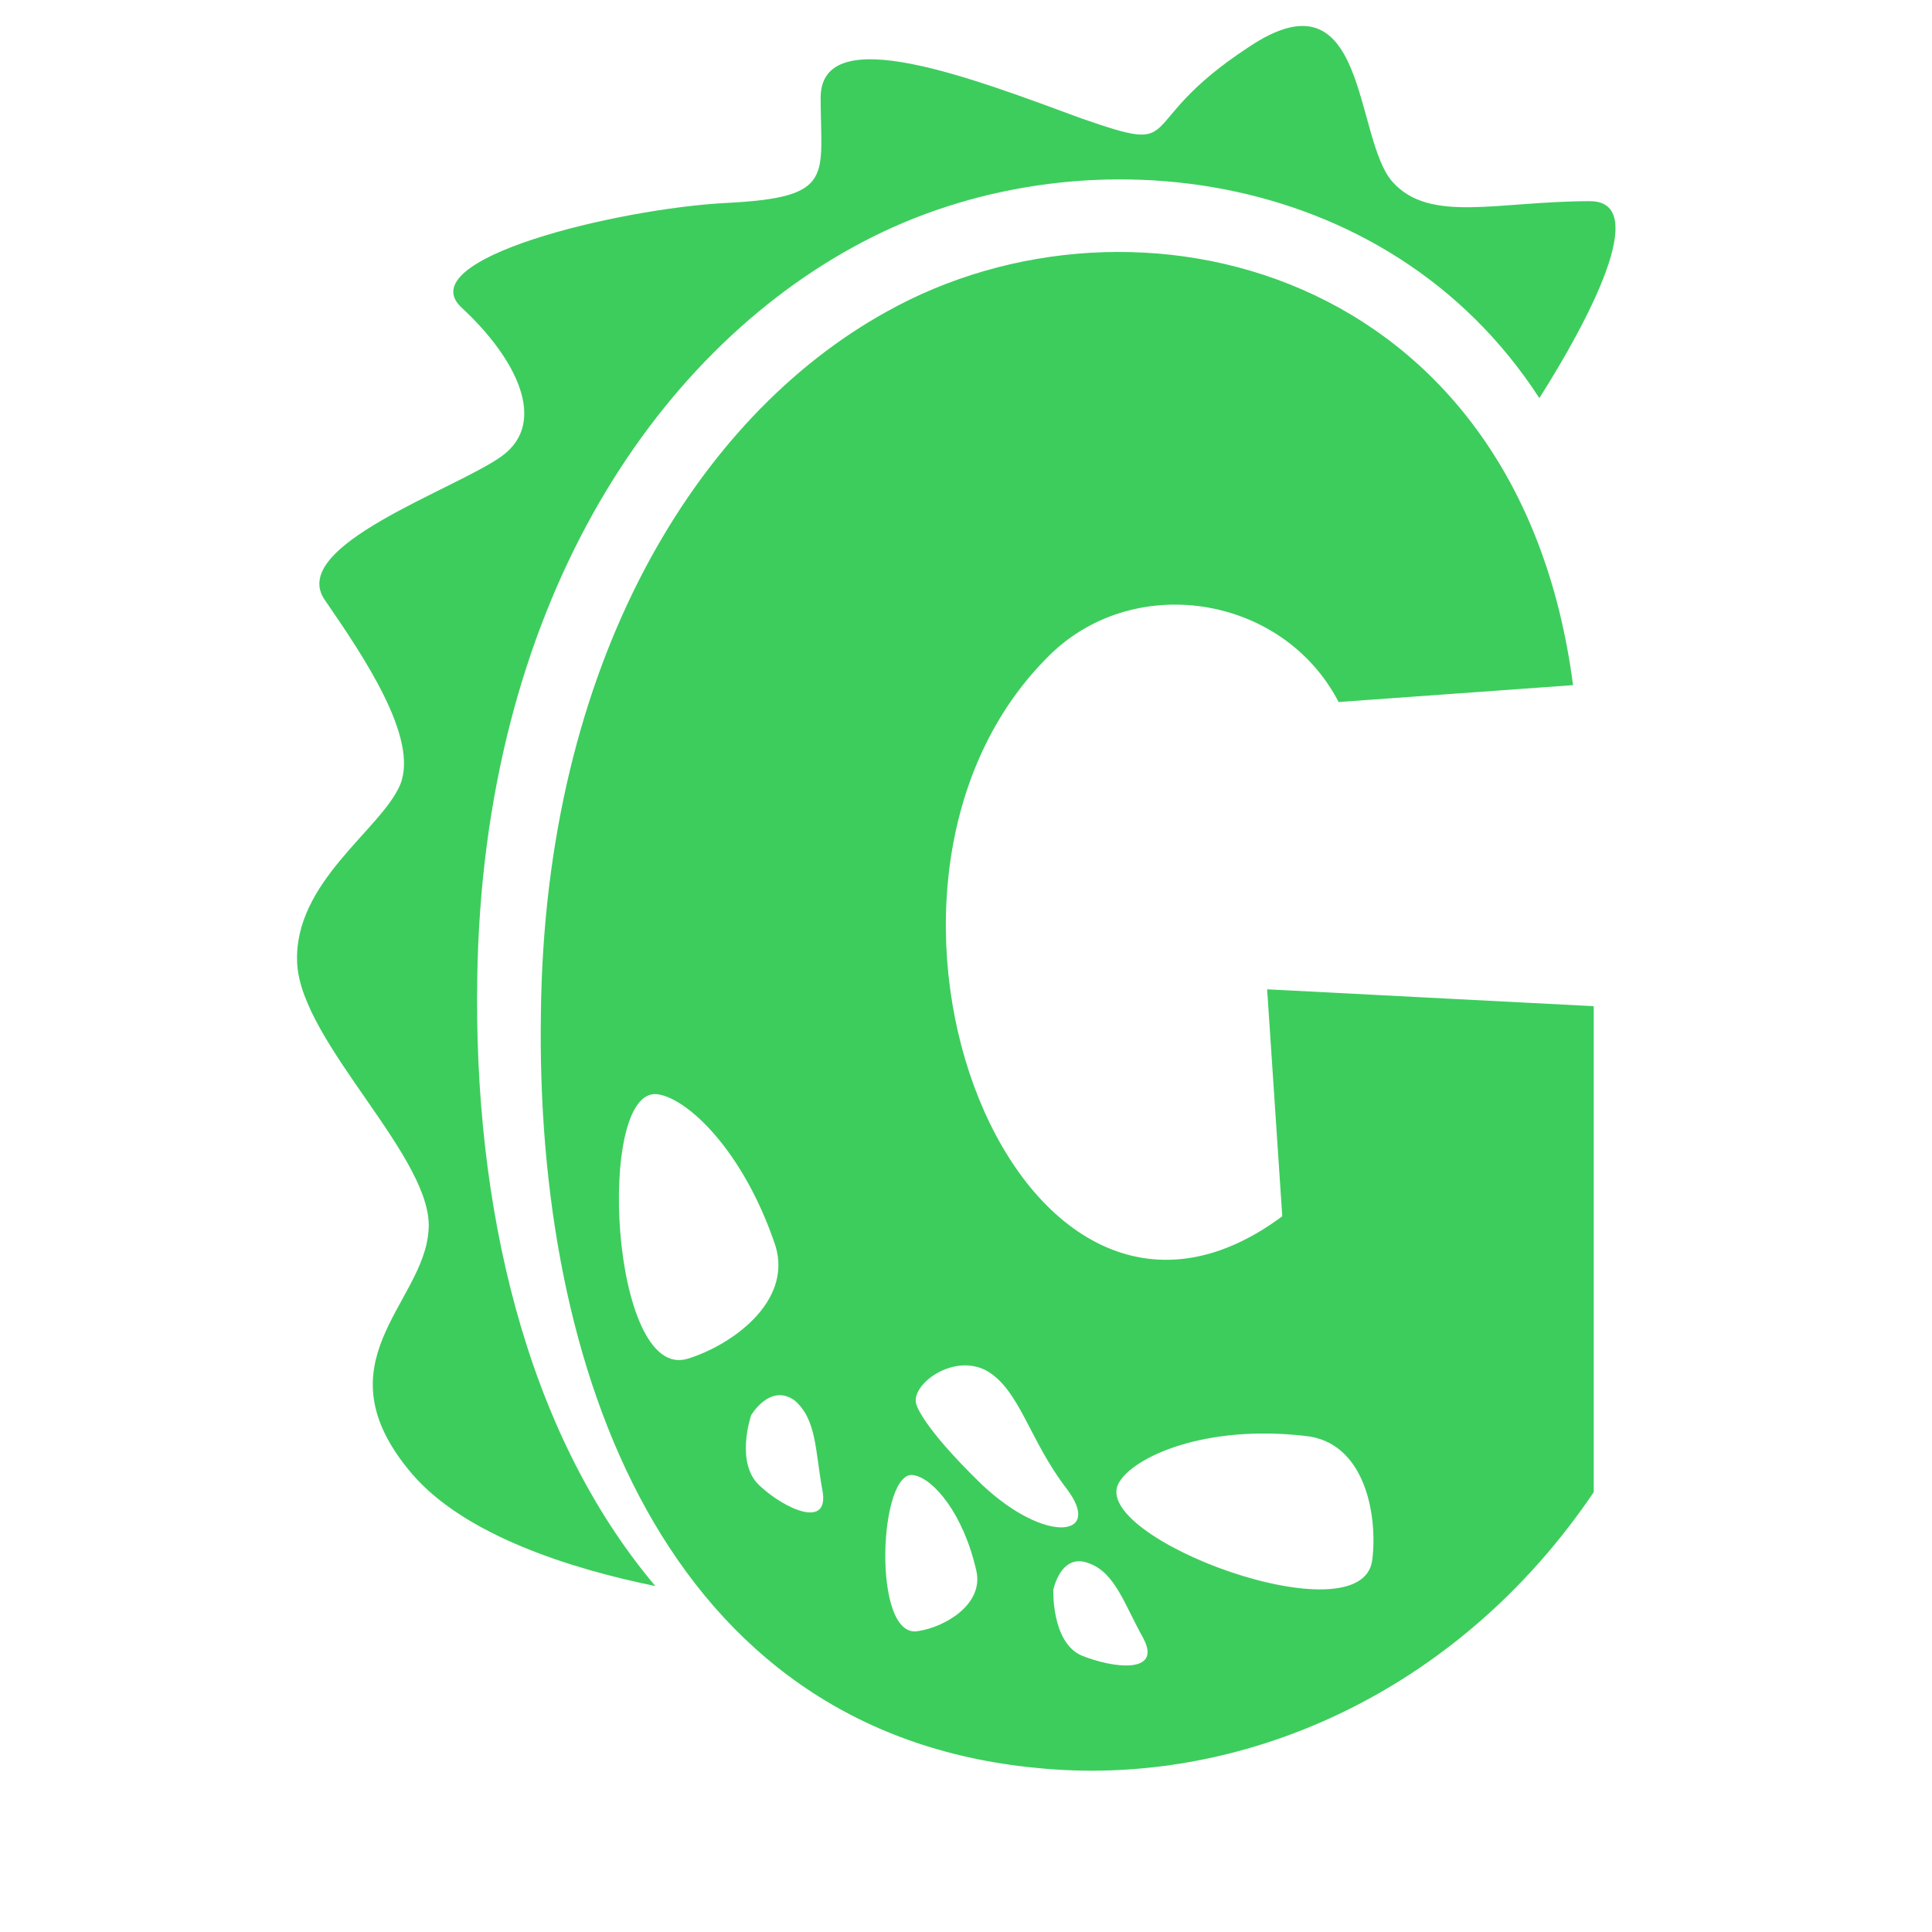
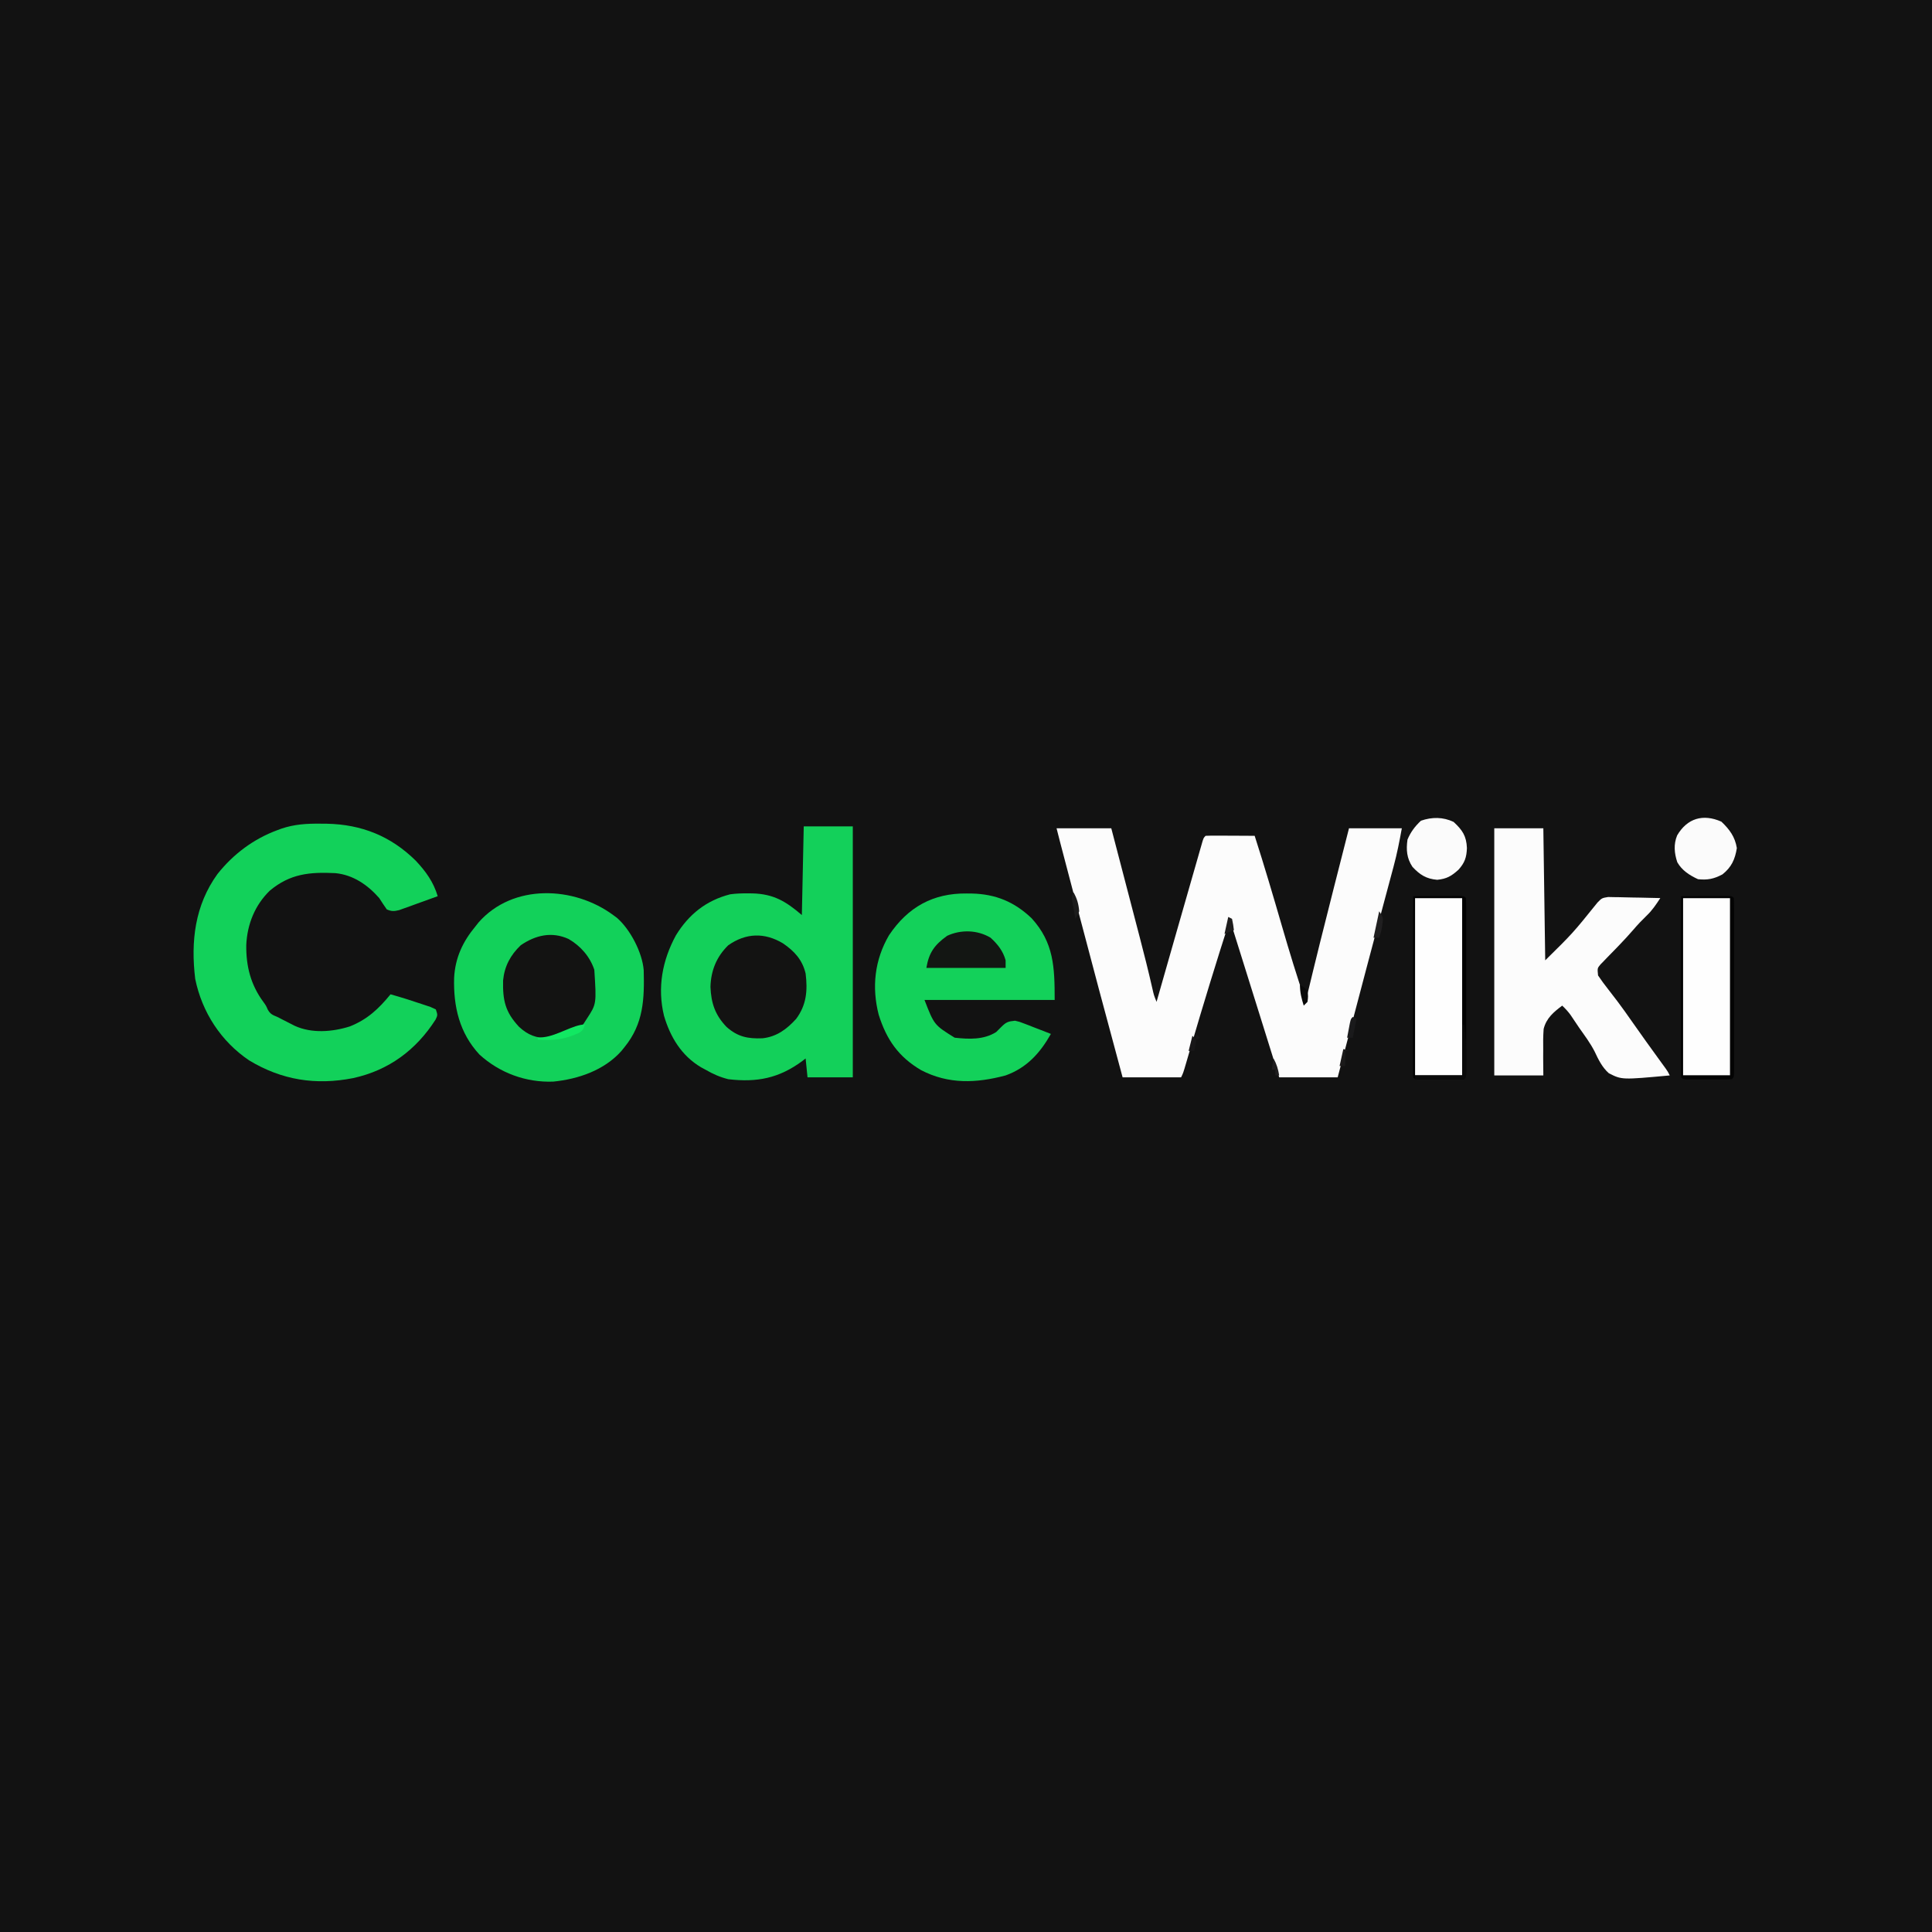
- <svg xmlns="http://www.w3.org/2000/svg" xmlns:xlink="http://www.w3.org/1999/xlink" width="30pt" height="30pt" viewBox="0 0 30 30" version="1.2">
-   <defs>
-     <g>
-       <symbol overflow="visible" id="glyph0-0">
-         <path style="stroke:none;" d="M 3.352 -12.762 C 3.438 -18.473 6.062 -22.465 9.324 -24.184 C 12.676 -25.961 17.484 -25.41 19.844 -21.766 C 20.602 -22.961 21.59 -24.824 20.629 -24.824 C 19.203 -24.824 18.152 -24.477 17.57 -25.117 C 16.957 -25.789 17.191 -28.469 15.328 -27.215 C 13.461 -25.992 14.422 -25.523 12.734 -26.109 C 11.074 -26.719 8.684 -27.652 8.684 -26.43 C 8.684 -25.203 8.918 -24.883 7.227 -24.797 C 5.535 -24.711 2.273 -23.922 3.117 -23.164 C 3.961 -22.379 4.457 -21.387 3.73 -20.863 C 3 -20.34 0.379 -19.465 0.992 -18.621 C 1.574 -17.773 2.449 -16.492 2.156 -15.766 C 1.863 -15.066 0.496 -14.25 0.555 -12.996 C 0.613 -11.742 2.711 -9.938 2.594 -8.828 C 2.508 -7.691 0.875 -6.789 2.332 -5.07 C 3.148 -4.109 4.809 -3.586 6.117 -3.32 C 4.078 -5.738 3.293 -9.266 3.352 -12.762 Z M 15.852 -9.062 C 11.742 -6.004 8.625 -14.102 12.18 -17.715 C 13.492 -19.086 15.852 -18.734 16.727 -17.047 L 20.367 -17.309 C 19.523 -23.805 13.551 -25.262 9.703 -23.105 C 6.762 -21.477 4.398 -17.656 4.34 -12.207 C 4.254 -6.73 6.234 -1.051 12.035 -0.496 C 15.18 -0.176 18.562 -1.633 20.688 -4.777 L 20.688 -12.324 L 15.617 -12.586 Z M 6.613 -6.848 C 5.418 -6.496 5.188 -11.074 6.148 -10.957 C 6.613 -10.898 7.488 -10.082 7.984 -8.598 C 8.246 -7.723 7.285 -7.051 6.613 -6.848 Z M 7.75 -4.867 C 7.344 -5.215 7.605 -5.973 7.605 -5.973 C 7.605 -5.973 7.895 -6.469 8.273 -6.207 C 8.625 -5.914 8.598 -5.418 8.711 -4.809 C 8.828 -4.195 8.129 -4.516 7.75 -4.867 Z M 10.199 -2.621 C 9.469 -2.477 9.586 -5.188 10.141 -5.039 C 10.43 -4.984 10.898 -4.457 11.102 -3.555 C 11.219 -3.031 10.605 -2.68 10.199 -2.621 Z M 11.188 -4.895 C 10.227 -5.828 10.168 -6.148 10.168 -6.148 C 10.082 -6.441 10.723 -6.934 11.246 -6.672 C 11.773 -6.383 11.918 -5.594 12.5 -4.836 C 13.082 -4.078 12.18 -3.961 11.188 -4.895 Z M 12.734 -2.242 C 12.266 -2.449 12.297 -3.262 12.297 -3.262 C 12.297 -3.262 12.414 -3.848 12.852 -3.672 C 13.258 -3.527 13.402 -3.031 13.695 -2.508 C 13.988 -1.953 13.23 -2.039 12.734 -2.242 Z M 17.25 -3.73 C 17.105 -2.477 12.82 -4.078 13.316 -4.926 C 13.551 -5.332 14.656 -5.828 16.199 -5.652 C 17.133 -5.566 17.336 -4.43 17.25 -3.73 Z M 17.25 -3.73 " />
-       </symbol>
-     </g>
-   </defs>
-   <g id="surface1">
-     <g style="fill:rgb(23.92%,80.389%,36.469%);fill-opacity:1;">
-       <use xlink:href="#glyph0-0" x="4.059" y="27.948" />
-     </g>
-   </g>
+ <svg xmlns="http://www.w3.org/2000/svg" version="1.1" width="1024" height="1024">
+   <path d="M0 0 C337.92 0 675.84 0 1024 0 C1024 337.92 1024 675.84 1024 1024 C686.08 1024 348.16 1024 0 1024 C0 686.08 0 348.16 0 0 Z " fill="#121212" transform="translate(0,0)" />
+   <path d="M0 0 C9.57 0 19.14 0 29 0 C31.41 9.224 33.819 18.448 36.225 27.673 C37.342 31.959 38.461 36.244 39.581 40.529 C40.665 44.678 41.748 48.828 42.829 52.978 C43.238 54.546 43.648 56.115 44.058 57.683 C46.406 66.654 48.668 75.634 50.721 84.677 C51.564 88.439 51.564 88.439 53 92 C53.224 91.212 53.449 90.424 53.68 89.612 C56.49 79.751 59.308 69.892 62.131 60.034 C62.735 57.924 63.339 55.814 63.943 53.704 C65.972 46.611 68.005 39.518 70.043 32.427 C70.724 30.054 71.404 27.681 72.083 25.307 C73.043 21.951 74.007 18.597 74.973 15.242 C75.41 13.71 75.41 13.71 75.855 12.147 C76.124 11.218 76.392 10.289 76.668 9.332 C77.019 8.108 77.019 8.108 77.378 6.859 C78 5 78 5 79 4 C80.927 3.913 82.857 3.893 84.785 3.902 C85.955 3.906 87.125 3.909 88.33 3.912 C89.562 3.92 90.793 3.929 92.062 3.938 C93.916 3.944 93.916 3.944 95.807 3.951 C98.871 3.963 101.936 3.979 105 4 C110.113 19.882 114.815 35.874 119.468 51.896 C123.382 65.36 127.431 78.742 132 92 C132.168 91.296 132.336 90.592 132.509 89.867 C137.142 70.47 141.967 51.127 146.898 31.804 C147.818 28.196 148.736 24.587 149.654 20.979 C151.434 13.985 153.217 6.993 155 0 C164.24 0 173.48 0 183 0 C181.745 6.904 180.458 13.53 178.629 20.262 C178.395 21.139 178.16 22.017 177.919 22.921 C177.407 24.836 176.893 26.751 176.377 28.665 C175.246 32.862 174.125 37.061 173.004 41.26 C172.382 43.588 171.759 45.917 171.136 48.246 C166.83 64.351 162.588 80.473 158.339 96.593 C157.07 101.404 155.801 106.214 154.532 111.024 C152.688 118.016 150.844 125.008 149 132 C138.77 132 128.54 132 118 132 C117.033 128.906 116.066 125.812 115.07 122.625 C114.739 121.565 114.408 120.504 114.066 119.412 C112.399 114.078 110.732 108.744 109.066 103.409 C105.985 93.548 102.903 83.687 99.812 73.828 C99.129 71.646 98.445 69.464 97.762 67.281 C97.339 65.934 96.917 64.587 96.494 63.24 C95.914 61.395 95.336 59.549 94.758 57.703 C94.44 56.689 94.121 55.675 93.793 54.63 C93.13 52.429 92.531 50.236 92 48 C84.742 70.618 77.761 93.301 71.103 116.103 C70.835 117.017 70.568 117.931 70.292 118.874 C69.789 120.594 69.288 122.314 68.789 124.036 C67.111 129.778 67.111 129.778 66 132 C55.77 132 45.54 132 35 132 C26.605 101.032 18.346 70.031 10.188 39 C9.962 38.144 9.737 37.288 9.505 36.406 C7.996 30.666 6.488 24.927 4.98 19.188 C4.685 18.062 4.685 18.062 4.383 16.914 C3.831 14.811 3.279 12.708 2.727 10.605 C2.416 9.421 2.106 8.237 1.785 7.016 C1.177 4.681 0.585 2.341 0 0 Z " fill="#FCFCFC" transform="translate(560,439)" />
+   <path d="M0 0 C8.58 0 17.16 0 26 0 C26 43.89 26 87.78 26 133 C18.08 133 10.16 133 2 133 C1.67 129.7 1.34 126.4 1 123 C0.406 123.459 -0.189 123.918 -0.801 124.391 C-13.129 133.517 -24.863 135.798 -40 134 C-44.411 132.888 -48.076 131.279 -52 129 C-52.806 128.566 -53.611 128.131 -54.441 127.684 C-64.823 121.518 -70.746 111.659 -74.078 100.336 C-77.679 85.424 -74.955 71.005 -67.75 57.75 C-60.913 46.599 -51.692 39.255 -39 36 C-35.882 35.569 -32.833 35.475 -29.688 35.5 C-28.449 35.507 -28.449 35.507 -27.185 35.515 C-15.95 35.833 -9.511 39.705 -1 47 C-0.67 31.49 -0.34 15.98 0 0 Z " fill="#13D05A" transform="translate(426,438)" />
+   <path d="M0 0 C0.971 0.715 0.971 0.715 1.961 1.445 C9.057 7.578 15.418 19.841 16.177 29.176 C16.576 44.5 16.121 57.585 6 70 C5.448 70.687 4.897 71.374 4.328 72.082 C-4.797 82.279 -18.48 86.958 -31.801 88.277 C-46.275 88.801 -60.162 83.688 -70.875 73.938 C-81.496 62.495 -84.722 48.476 -84.309 33.293 C-83.738 22.643 -79.747 14.115 -73 6 C-72.174 4.954 -72.174 4.954 -71.332 3.887 C-53.119 -16.819 -20.715 -15.323 0 0 Z " fill="#12D15A" transform="translate(325,485)" />
+   <path d="M0 0 C1.147 0.008 2.294 0.017 3.475 0.025 C21.937 0.392 37.431 6.569 50.641 19.594 C56.054 25.356 60.011 30.841 62.312 38.438 C58.569 39.809 54.817 41.157 51.062 42.5 C49.999 42.89 48.936 43.28 47.84 43.682 C46.815 44.046 45.79 44.41 44.734 44.785 C43.32 45.296 43.32 45.296 41.878 45.817 C39.162 46.474 37.86 46.545 35.312 45.438 C33.928 43.473 32.6 41.467 31.312 39.438 C25.185 32.435 17.467 27.125 8.039 26.219 C-5.565 25.563 -15.87 26.493 -26.652 35.469 C-34.592 43.149 -38.672 53.35 -39.16 64.326 C-39.31 75.557 -36.787 85.449 -30.055 94.535 C-28.688 96.438 -28.688 96.438 -27.758 98.559 C-26.379 100.979 -25.24 101.369 -22.688 102.438 C-21.739 102.923 -20.79 103.409 -19.812 103.91 C-18.781 104.435 -17.75 104.959 -16.688 105.5 C-15.656 106.027 -14.625 106.554 -13.562 107.098 C-4.613 111.268 6.48 110.407 15.727 107.465 C25.037 103.766 31.016 98.133 37.312 90.438 C43.218 92.111 49.065 93.959 54.875 95.938 C56.073 96.34 57.27 96.742 58.504 97.156 C59.431 97.579 60.358 98.002 61.312 98.438 C62.312 101.438 62.312 101.438 61.195 103.82 C50.847 119.964 36.435 130.689 17.532 134.848 C-2.304 138.769 -20.405 135.907 -37.688 125.438 C-52.582 115.353 -62.616 99.917 -66.219 82.289 C-68.641 62.39 -66.404 43.259 -54.419 26.684 C-46.035 16.139 -35.346 8.108 -22.688 3.438 C-21.988 3.178 -21.288 2.918 -20.568 2.651 C-13.674 0.315 -7.243 -0.068 0 0 Z " fill="#12D15A" transform="translate(169.6875,436.5625)" />
+   <path d="M0 0 C0.918 0.008 1.835 0.017 2.781 0.025 C15.364 0.338 25.233 4.403 34.402 13.129 C46.19 26.056 46.625 39.006 46.625 56.438 C23.855 56.438 1.085 56.438 -22.375 56.438 C-17.233 69.69 -17.233 69.69 -6.375 76.438 C1.219 77.273 9.017 77.604 15.625 73.438 C16.491 72.571 17.358 71.705 18.25 70.812 C20.929 68.133 21.942 67.803 25.625 67.438 C27.937 67.967 27.937 67.967 30.27 68.871 C31.111 69.19 31.952 69.509 32.818 69.838 C33.683 70.18 34.547 70.522 35.438 70.875 C36.321 71.213 37.205 71.552 38.115 71.9 C40.29 72.735 42.459 73.581 44.625 74.438 C38.901 84.55 31.86 92.406 20.625 96.438 C5.098 100.572 -9.601 101.217 -24.188 93.625 C-36.099 86.618 -42.495 77.498 -46.648 64.262 C-50.405 49.661 -48.804 35.147 -41.164 22.105 C-31.199 7.245 -17.871 -0.21 0 0 Z " fill="#13D15A" transform="translate(512.375,473.5625)" />
+   <path d="M0 0 C8.58 0 17.16 0 26 0 C26.33 23.1 26.66 46.2 27 70 C41.637 55.588 41.637 55.588 54.694 39.371 C57 37 57 37 60.3 36.432 C61.578 36.459 62.855 36.485 64.172 36.512 C64.854 36.519 65.537 36.526 66.24 36.533 C68.411 36.561 70.58 36.624 72.75 36.688 C74.225 36.713 75.7 36.735 77.176 36.756 C80.785 36.811 84.392 36.897 88 37 C85.752 40.422 83.675 43.566 80.688 46.375 C78.245 48.724 75.967 51.136 73.766 53.711 C71.261 56.598 68.695 59.396 66.035 62.141 C65.381 62.819 64.727 63.497 64.053 64.195 C62.705 65.587 61.35 66.972 59.99 68.352 C59.345 69.024 58.7 69.697 58.035 70.391 C57.451 70.989 56.867 71.588 56.266 72.204 C54.616 74.179 54.616 74.179 55 78 C56.677 80.507 58.383 82.83 60.25 85.188 C61.363 86.63 62.473 88.074 63.582 89.52 C64.153 90.262 64.723 91.004 65.311 91.768 C67.941 95.243 70.442 98.803 72.938 102.375 C77.854 109.398 82.852 116.359 87.9 123.289 C88.422 124.007 88.943 124.725 89.48 125.465 C89.943 126.1 90.406 126.736 90.884 127.39 C92 129 92 129 93 131 C67.605 133.344 67.605 133.344 60.709 129.834 C57.151 126.67 55.198 122.618 53.199 118.359 C50.919 113.872 47.888 109.86 45 105.75 C43.45 103.451 41.903 101.15 40.359 98.847 C39.034 97.047 37.622 95.533 36 94 C31.412 97.46 27.586 100.64 26.164 106.368 C25.894 110.125 25.855 113.797 25.938 117.562 C25.93 118.857 25.923 120.152 25.916 121.486 C25.904 124.658 25.947 127.829 26 131 C17.42 131 8.84 131 0 131 C0 87.77 0 44.54 0 0 Z " fill="#FCFCFC" transform="translate(792,439)" />
+   <path d="M0 0 C8.25 0 16.5 0 25 0 C25 31.02 25 62.04 25 94 C16.75 94 8.5 94 0 94 C0 62.98 0 31.96 0 0 Z " fill="#FEFEFE" transform="translate(892,476)" />
+   <path d="M0 0 C8.25 0 16.5 0 25 0 C25 31.02 25 62.04 25 94 C16.75 94 8.5 94 0 94 C0 62.98 0 31.96 0 0 Z " fill="#FEFEFE" transform="translate(750,476)" />
+   <path d="M0 0 C6.073 4.156 10.274 8.732 12 16 C13.105 24.989 12.477 32.591 7 40 C2.064 45.453 -3.336 49.484 -10.824 50.312 C-18.674 50.628 -24.044 49.533 -29.938 44.27 C-35.984 37.958 -38.083 31.711 -38.438 23.062 C-38.194 14.379 -35.214 7.069 -29 1 C-19.644 -5.553 -9.757 -5.848 0 0 Z " fill="#131312" transform="translate(415,500)" />
+   <path d="M0 0 C6.347 3.692 11.29 9.309 13.625 16.312 C14.793 34.426 14.793 34.426 9.625 42.312 C9.027 43.241 8.429 44.169 7.812 45.125 C2.569 50.369 -3.316 52.427 -10.625 52.625 C-17.2 52.529 -21.489 50.989 -26.316 46.512 C-33.59 38.691 -34.957 32.572 -34.727 21.98 C-34.006 14.461 -30.839 8.539 -25.375 3.312 C-17.543 -2.051 -8.901 -4.082 0 0 Z " fill="#131312" transform="translate(301.375,497.6875)" />
+   <path d="M0 0 C4.327 4.121 7.227 8.025 8.188 14 C7.222 20.006 5.364 24.116 0.562 27.938 C-3.98 30.354 -7.243 31.005 -12.375 30.5 C-16.847 28.449 -20.904 25.86 -23.375 21.5 C-24.972 16.709 -25.411 11.989 -23.434 7.238 C-18.125 -1.765 -9.746 -4.331 0 0 Z " fill="#FBFBFB" transform="translate(912.375,435.5)" />
+   <path d="M0 0 C4.671 4.329 6.801 7.454 7.062 13.875 C6.869 18.793 5.933 21.641 2.562 25.375 C-1.139 28.715 -3.673 30.205 -8.688 30.688 C-14.469 30.206 -17.905 28.028 -21.812 23.812 C-24.86 19.241 -25.205 14.713 -24.438 9.375 C-22.767 5.362 -20.464 2.341 -17.312 -0.625 C-11.455 -2.662 -5.61 -2.652 0 0 Z " fill="#FBFBFB" transform="translate(770.4375,435.625)" />
+   <path d="M0 0 C3.732 3.351 6.676 7.1 8 12 C8 13.32 8 14.64 8 16 C-5.86 16 -19.72 16 -34 16 C-32.643 7.859 -29.665 3.799 -23 -1 C-15.723 -4.396 -6.934 -4.16 0 0 Z " fill="#131613" transform="translate(525,497)" />
+   <path d="M0 0 C4.479 -0.029 8.958 -0.047 13.438 -0.062 C14.717 -0.071 15.996 -0.079 17.314 -0.088 C19.137 -0.093 19.137 -0.093 20.996 -0.098 C22.122 -0.103 23.248 -0.108 24.408 -0.114 C27 0 27 0 28 1 C28.101 3.947 28.136 6.871 28.129 9.818 C28.131 10.743 28.133 11.669 28.135 12.622 C28.139 15.696 28.136 18.77 28.133 21.844 C28.133 23.97 28.134 26.096 28.136 28.222 C28.137 32.684 28.135 37.147 28.13 41.609 C28.125 47.343 28.128 53.076 28.134 58.81 C28.138 63.202 28.136 67.595 28.134 71.987 C28.133 74.102 28.134 76.216 28.136 78.331 C28.139 81.281 28.135 84.231 28.129 87.182 C28.131 88.065 28.133 88.948 28.136 89.858 C28.114 95.886 28.114 95.886 27 97 C25.085 97.1 23.167 97.131 21.25 97.133 C20.085 97.134 18.919 97.135 17.719 97.137 C16.492 97.133 15.264 97.129 14 97.125 C12.159 97.131 12.159 97.131 10.281 97.137 C9.116 97.135 7.951 97.134 6.75 97.133 C5.672 97.132 4.595 97.131 3.484 97.129 C1 97 1 97 0 96 C-0.095 93.017 -0.126 90.057 -0.114 87.074 C-0.114 86.137 -0.114 85.201 -0.114 84.236 C-0.113 81.125 -0.105 78.014 -0.098 74.902 C-0.096 72.751 -0.094 70.601 -0.093 68.45 C-0.09 62.776 -0.08 57.103 -0.069 51.429 C-0.058 45.645 -0.054 39.861 -0.049 34.076 C-0.038 22.717 -0.021 11.359 0 0 Z M1 1 C1 32.02 1 63.04 1 95 C9.25 95 17.5 95 26 95 C26 63.98 26 32.96 26 1 C17.75 1 9.5 1 1 1 Z " fill="#020202" transform="translate(749,475)" />
+   <path d="M0 0 C4.479 -0.029 8.958 -0.047 13.438 -0.062 C14.717 -0.071 15.996 -0.079 17.314 -0.088 C19.137 -0.093 19.137 -0.093 20.996 -0.098 C22.122 -0.103 23.248 -0.108 24.408 -0.114 C27 0 27 0 28 1 C28.101 3.947 28.136 6.871 28.129 9.818 C28.131 10.743 28.133 11.669 28.135 12.622 C28.139 15.696 28.136 18.77 28.133 21.844 C28.133 23.97 28.134 26.096 28.136 28.222 C28.137 32.684 28.135 37.147 28.13 41.609 C28.125 47.343 28.128 53.076 28.134 58.81 C28.138 63.202 28.136 67.595 28.134 71.987 C28.133 74.102 28.134 76.216 28.136 78.331 C28.139 81.281 28.135 84.231 28.129 87.182 C28.131 88.065 28.133 88.948 28.136 89.858 C28.114 95.886 28.114 95.886 27 97 C25.085 97.1 23.167 97.131 21.25 97.133 C20.085 97.134 18.919 97.135 17.719 97.137 C16.492 97.133 15.264 97.129 14 97.125 C12.159 97.131 12.159 97.131 10.281 97.137 C9.116 97.135 7.951 97.134 6.75 97.133 C5.672 97.132 4.595 97.131 3.484 97.129 C1 97 1 97 0 96 C-0.095 93.017 -0.126 90.057 -0.114 87.074 C-0.114 86.137 -0.114 85.201 -0.114 84.236 C-0.113 81.125 -0.105 78.014 -0.098 74.902 C-0.096 72.751 -0.094 70.601 -0.093 68.45 C-0.09 62.776 -0.08 57.103 -0.069 51.429 C-0.058 45.645 -0.054 39.861 -0.049 34.076 C-0.038 22.717 -0.021 11.359 0 0 Z M1 1 C1 32.02 1 63.04 1 95 C9.25 95 17.5 95 26 95 C26 63.98 26 32.96 26 1 C17.75 1 9.5 1 1 1 Z " fill="#030303" transform="translate(891,475)" />
+   <path d="M0 0 C0.33 0 0.66 0 1 0 C1.909 6.184 2.152 12.192 2.125 18.438 C2.131 19.802 2.131 19.802 2.137 21.193 C2.135 22.056 2.134 22.919 2.133 23.809 C2.132 24.59 2.131 25.372 2.129 26.177 C2 28 2 28 1 29 C-0.927 29.087 -2.857 29.107 -4.785 29.098 C-5.955 29.094 -7.125 29.091 -8.33 29.088 C-10.178 29.075 -10.178 29.075 -12.062 29.062 C-13.916 29.056 -13.916 29.056 -15.807 29.049 C-18.871 29.037 -21.936 29.021 -25 29 C-25 28.34 -25 27.68 -25 27 C-16.75 27 -8.5 27 0 27 C0 18.09 0 9.18 0 0 Z " fill="#0A0A0A" transform="translate(775,543)" />
+   <path d="M0 0 C-1 3 -1 3 -3.047 4.387 C-10.543 7.994 -16.743 8.591 -25 8 C-25 7.67 -25 7.34 -25 7 C-23.515 6.87 -23.515 6.87 -22 6.738 C-14.601 5.987 -6.054 0 0 0 Z " fill="#11E862" transform="translate(310,543)" />
+   <path d="M0 0 C0.66 0.33 1.32 0.66 2 1 C1.34 4.3 0.68 7.6 0 11 C-0.99 11 -1.98 11 -3 11 C-2.692 9.353 -2.379 7.708 -2.062 6.062 C-1.888 5.146 -1.714 4.229 -1.535 3.285 C-1 1 -1 1 0 0 Z " fill="#1A1A1B" transform="translate(717,539)" />
+   <path d="M0 0 C2.13 3.195 2.239 3.491 1.688 7 C1.588 7.681 1.489 8.361 1.387 9.062 C1 11 1 11 0 14 C-0.99 14 -1.98 14 -3 14 C-2.01 9.38 -1.02 4.76 0 0 Z " fill="#201F20" transform="translate(731,483)" />
+   <path d="M0 0 C0.66 0.33 1.32 0.66 2 1 C2.625 4.062 2.625 4.062 3 7 C1.35 7.66 -0.3 8.32 -2 9 C-1.34 6.03 -0.68 3.06 0 0 Z " fill="#1D1C1C" transform="translate(651,486)" />
+   <path d="M0 0 C1.89 3.276 2.686 6.228 3 10 C2.016 12.188 2.016 12.188 1 14 C0.638 12.043 0.286 10.084 -0.062 8.125 C-0.26 7.034 -0.457 5.944 -0.66 4.82 C-1 2 -1 2 0 0 Z " fill="#1C1C1C" transform="translate(569,473)" />
+   <path d="M0 0 C0.66 0.66 1.32 1.32 2 2 C1.01 2.495 1.01 2.495 0 3 C0 2.01 0 1.02 0 0 Z M-2 1 C-1.34 1.66 -0.68 2.32 0 3 C-0.375 6.125 -0.375 6.125 -1 9 C-1.99 9 -2.98 9 -4 9 C-3.34 6.36 -2.68 3.72 -2 1 Z " fill="#181718" transform="translate(634,548)" />
+   <path d="M0 0 C2 1.125 2 1.125 4 3 C4.375 6.062 4.375 6.062 4 9 C3.34 9.66 2.68 10.32 2 11 C0.807 7.123 0 4.084 0 0 Z " fill="#080808" transform="translate(689,522)" />
+   <path d="M0 0 C0.99 0.33 1.98 0.66 3 1 C2.34 1 1.68 1 1 1 C1 3.64 1 6.28 1 9 C0.01 9 -0.98 9 -2 9 C-1.34 6.03 -0.68 3.06 0 0 Z " fill="#1B1A1A" transform="translate(712,556)" />
+   <path d="M0 0 C1.648 2.967 2.443 5.656 3 9 C2.34 9 1.68 9 1 9 C1 8.01 1 7.02 1 6 C0.34 6 -0.32 6 -1 6 C-0.67 4.02 -0.34 2.04 0 0 Z " fill="#1F1E1F" transform="translate(675,561)" />
</svg>
